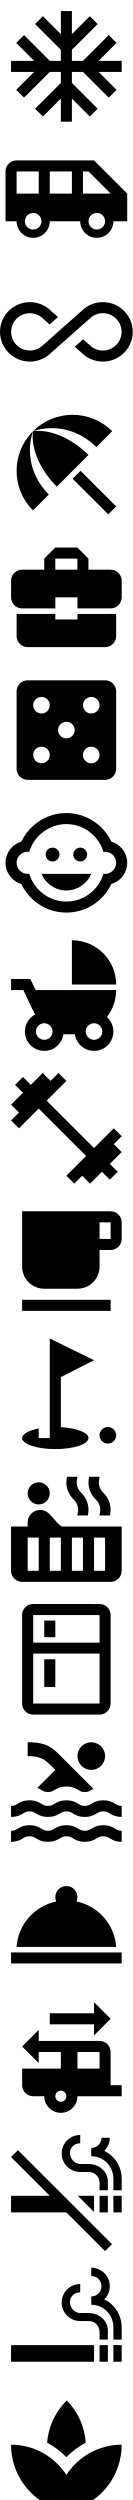
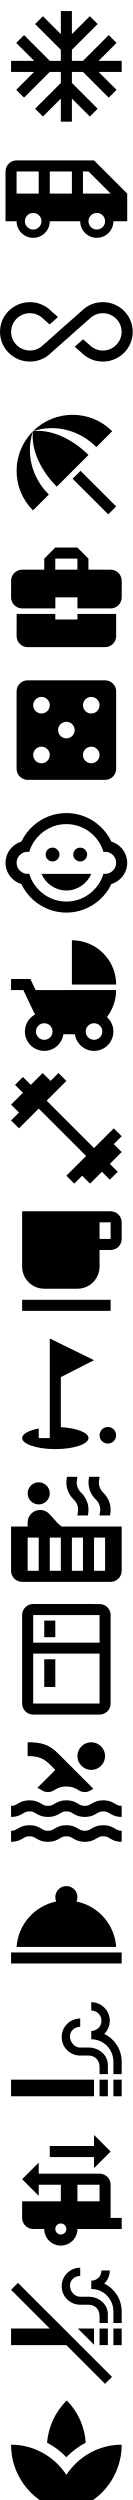
<svg xmlns="http://www.w3.org/2000/svg" xmlns:xlink="http://www.w3.org/1999/xlink">
  <defs />
  <symbol id="ac_unit" viewBox="0 0 48 48">
    <path d="M44 22h-8.34l6.48-6.49-2.83-2.82L30 22h-4v-4l9.31-9.31-2.82-2.83L26 12.34V4h-4v8.34l-6.49-6.48-2.82 2.83L22 18v4h-4l-9.31-9.31-2.83 2.82L12.34 22H4v4h8.34l-6.48 6.49 2.83 2.82L18 26h4v4l-9.31 9.31 2.82 2.83L22 35.66V44h4v-8.34l6.49 6.48 2.82-2.83L26 30v-4h4l9.31 9.31 2.83-2.82L35.66 26H44z" />
  </symbol>
  <symbol id="airport_shuttle" viewBox="0 0 48 48">
    <path d="M34 10H6c-2.21 0-4 1.79-4 4v18h4c0 3.31 2.69 6 6 6s6-2.69 6-6h11c0 3.31 2.69 6 6 6s6-2.69 6-6h5V22L34 10zM6 22v-8h8v8H6zm6 13c-1.66 0-3-1.34-3-3s1.34-3 3-3 3 1.34 3 3-1.34 3-3 3zm14-13h-8v-8h8v8zm9 13c-1.66 0-3-1.34-3-3s1.34-3 3-3 3 1.34 3 3-1.34 3-3 3zm-5-13v-8h2l8 8H30z" />
  </symbol>
  <symbol id="all_inclusive" viewBox="0 0 48 48">
    <path d="M37.2 13.25c-2.88 0-5.6 1.12-7.55 3.07l-5.65 5-.01-.01-3.03 2.67.02.02-5.39 4.78c-1.28 1.27-2.98 1.97-4.79 1.97-3.74 0-6.78-3.03-6.78-6.75s3.04-6.75 6.78-6.75c1.81 0 3.51.7 4.88 2.06l2.27 2.01 3.02-2.67-2.53-2.24c-2.04-2.03-4.75-3.15-7.64-3.15C4.84 13.25 0 18.07 0 24s4.84 10.75 10.8 10.75c2.88 0 5.59-1.12 7.55-3.06L24 26.68l.01.01 3.02-2.68-.01-.01 5.39-4.77c1.28-1.28 2.98-1.98 4.79-1.98 3.74 0 6.78 3.03 6.78 6.75s-3.04 6.75-6.78 6.75c-1.81 0-3.51-.7-4.88-2.05l-2.27-2.01-3.02 2.68 2.53 2.24c2.04 2.03 4.75 3.14 7.63 3.14C43.16 34.75 48 29.93 48 24s-4.84-10.75-10.8-10.75z" />
  </symbol>
  <symbol id="beach_access" viewBox="0 0 48 48">
    <path d="M26.248 29.11l2.863-2.862 12.9 12.89-2.86 2.864zm8.592-11.45l5.73-5.73c-7.9-7.9-20.7-7.91-28.61-.02 7.87-2.61 16.62-.52 22.88 5.75zm-22.93-5.71c-7.88 7.91-7.88 20.71.02 28.61l5.73-5.73c-6.27-6.25-8.36-15-5.75-22.88zm.04-.03c-.01.01-.01.01-.02.01-.01.01-.01.01-.01.02-.75 6.02 2.34 13.77 8.61 20.03l11.46-11.46c-6.28-6.26-14.02-9.36-20.04-8.6z" />
  </symbol>
  <symbol id="business_center" viewBox="0 0 48 48">
    <path d="M20 32v-2H6.02L6 38c0 2.22 1.78 4 4 4h28c2.22 0 4-1.78 4-4v-8H28v2h-8zm20-18h-8.02v-4l-4-4h-8L16 10v4H8.01c-2.21 0-4 1.79-4 4v6c0 2.21 1.79 4 4 4h12v-4h8v4h12c2.21 0 4-1.79 4-4v-6c-.01-2.21-1.8-4-4.01-4zm-12.01 0h-8v-4h8v4z" />
  </symbol>
  <symbol id="casino" viewBox="0 0 48 48">
    <path d="M38 6H10c-2.21 0-4 1.79-4 4v28c0 2.21 1.79 4 4 4h28c2.21 0 4-1.79 4-4V10c0-2.21-1.79-4-4-4zM15 36c-1.66 0-3-1.34-3-3s1.34-3 3-3 3 1.34 3 3-1.34 3-3 3zm0-18c-1.66 0-3-1.34-3-3s1.34-3 3-3 3 1.34 3 3-1.34 3-3 3zm9 9c-1.66 0-3-1.34-3-3s1.34-3 3-3 3 1.34 3 3-1.34 3-3 3zm9 9c-1.66 0-3-1.34-3-3s1.34-3 3-3 3 1.34 3 3-1.34 3-3 3zm0-18c-1.66 0-3-1.34-3-3s1.34-3 3-3 3 1.34 3 3-1.34 3-3 3z" />
  </symbol>
  <symbol id="child_care" viewBox="0 0 48 48">
    <circle cx="29" cy="21" r="2.5" />
    <circle cx="19" cy="21" r="2.5" />
    <path d="M45.89 25.33c.07-.43.11-.88.11-1.33s-.04-.9-.11-1.33c-.51-3.02-2.72-5.47-5.61-6.34-1.05-2.23-2.56-4.21-4.39-5.82C32.72 7.71 28.56 6 24 6s-8.72 1.71-11.89 4.51c-1.83 1.62-3.33 3.59-4.39 5.82-2.89.86-5.1 3.31-5.61 6.34-.07.43-.11.88-.11 1.33s.04.9.11 1.33c.51 3.02 2.72 5.47 5.61 6.34 1.04 2.21 2.53 4.17 4.34 5.78C15.24 40.27 19.41 42 24 42s8.76-1.73 11.94-4.55c1.81-1.61 3.3-3.57 4.34-5.78 2.89-.87 5.1-3.32 5.61-6.34zM38 28c-.2 0-.39-.03-.57-.06-.39 1.33-.98 2.58-1.72 3.72C33.2 35.47 28.89 38 24 38s-9.2-2.53-11.7-6.34c-.75-1.14-1.33-2.39-1.72-3.72-.19.03-.38.06-.58.06-2.2 0-4-1.8-4-4s1.8-4 4-4c.2 0 .39.03.57.06.39-1.33.98-2.58 1.72-3.72C14.8 12.53 19.11 10 24 10s9.2 2.53 11.7 6.34c.75 1.14 1.33 2.39 1.72 3.72.19-.03.38-.06.58-.06 2.2 0 4 1.8 4 4s-1.8 4-4 4zm-23 0c1.52 3.53 4.97 6 9 6s7.48-2.47 9-6H15z" />
  </symbol>
  <symbol id="child_friendly" viewBox="0 0 48 48">
    <path d="M26 4v16h16c0-8.84-7.16-16-16-16zm12.65 27.78C40.74 29.07 42 25.69 42 22H12.88l-1.9-4H4v4h4.45s3.78 8.14 4.24 8.83C10.49 32.02 9 34.33 9 37c0 3.87 3.13 7 7 7 3.53 0 6.43-2.61 6.92-6h4.16c.49 3.39 3.39 6 6.92 6 3.87 0 7-3.13 7-7 0-2.08-.91-3.94-2.35-5.22zM16 40c-1.66 0-3-1.34-3-3s1.34-3 3-3 3 1.34 3 3-1.34 3-3 3zm18 0c-1.66 0-3-1.34-3-3s1.34-3 3-3 3 1.34 3 3-1.34 3-3 3z" />
  </symbol>
  <symbol id="fitness_center" viewBox="0 0 48 48">
    <path d="M41.14 29.71L44 26.86 41.14 24 34 31.14 16.86 14 24 6.86 21.14 4l-2.85 2.86L15.43 4l-4.29 4.29-2.85-2.86-2.86 2.86 2.86 2.85L4 15.43l2.86 2.86L4 21.14 6.86 24 14 16.86 31.14 34 24 41.14 26.86 44l2.85-2.86L32.57 44l4.29-4.29 2.85 2.86 2.86-2.86-2.86-2.85L44 32.57z" />
  </symbol>
  <symbol id="free_breakfast" viewBox="0 0 48 48">
    <path d="M40 6H8v20c0 4.42 3.58 8 8 8h12c4.42 0 8-3.58 8-8v-6h4c2.21 0 4-1.79 4-4v-6c0-2.21-1.79-4-4-4zm0 10h-4v-6h4v6zM8 38h32v4H8z" />
  </symbol>
  <symbol id="golf_course" viewBox="0 0 48 48">
    <path d="M39 36c-1.66 0-3 1.34-3 3s1.34 3 3 3 3-1.34 3-3-1.34-3-3-3zm-5-24.15L18 4v36h-4v-3.46c-3.58.69-6 1.98-6 3.46 0 2.21 5.37 4 12 4s12-1.79 12-4c0-1.98-4.33-3.62-10-3.94v-18.1l12-6.11z" />
  </symbol>
  <symbol id="hot_tub" viewBox="0 0 48 48">
    <circle cx="14" cy="12" r="4" />
    <path d="M22.3 24c-.61-.45-1.17-.93-1.64-1.44l-2.8-3.1c-.38-.42-.86-.76-1.38-1-.58-.28-1.24-.46-1.92-.46h-.06c-2.48 0-4.5 2.02-4.5 4.5V24H4v16c0 2.21 1.79 4 4 4h32c2.21 0 4-1.79 4-4V24H22.3zM14 40h-4V28h4v12zm8 0h-4V28h4v12zm8 0h-4V28h4v12zm8 0h-4V28h4v12zm-.69-28.29l-.14-.13c-1.15-1.23-1.63-2.82-1.34-4.39L36 6h-3.78l-.13.85c-.41 2.72.54 5.43 2.6 7.43l.13.12c1.15 1.23 1.64 2.83 1.35 4.4l-.22 1.2h3.83l.13-.85c.4-2.72-.54-5.43-2.6-7.44zm-8 0l-.14-.13c-1.15-1.23-1.63-2.82-1.34-4.39L28 6h-3.78l-.13.85c-.41 2.72.54 5.43 2.6 7.43l.13.12c1.15 1.23 1.64 2.83 1.35 4.4l-.22 1.2h3.83l.13-.85c.4-2.72-.54-5.43-2.6-7.44z" />
  </symbol>
  <symbol id="kitchen" viewBox="0 0 48 48">
    <path d="M36 4.02L12 4C9.79 4 8 5.79 8 8v32c0 2.21 1.79 4 4 4h24c2.21 0 4-1.79 4-4V8c0-2.21-1.79-3.98-4-3.98zM36 40H12V21.95h24V40zm0-22H12V8h24v10zm-20-8h4v6h-4zm0 14h4v10h-4z" />
  </symbol>
  <symbol id="pool" viewBox="0 0 48 48">
    <path d="M44 42c-2.22 0-3.46-.74-4.36-1.29-.74-.44-1.19-.71-2.3-.71-1.11 0-1.56.27-2.3.71-.9.54-2.14 1.29-4.36 1.29s-3.46-.74-4.36-1.29c-.74-.45-1.19-.71-2.3-.71-1.11 0-1.56.27-2.3.71-.92.55-2.16 1.29-4.38 1.29-2.22 0-3.46-.74-4.36-1.28-.74-.45-1.19-.72-2.31-.72s-1.56.27-2.31.72C7.46 41.26 6.22 42 4 42v-4c1.11 0 1.56-.27 2.31-.72.9-.54 2.14-1.28 4.36-1.28s3.46.74 4.36 1.28c.74.45 1.19.72 2.31.72 1.11 0 1.56-.27 2.3-.71.9-.54 2.14-1.29 4.36-1.29s3.46.74 4.36 1.29c.74.45 1.19.71 2.3.71s1.56-.27 2.3-.71c.9-.54 2.14-1.29 4.36-1.29s3.46.74 4.36 1.29c.76.44 1.21.71 2.32.71v4zm0-9c-2.22 0-3.46-.74-4.36-1.29-.74-.44-1.19-.71-2.3-.71-1.11 0-1.56.27-2.3.71-.9.54-2.14 1.29-4.36 1.29s-3.46-.74-4.36-1.29c-.74-.45-1.19-.71-2.3-.71-1.11 0-1.56.27-2.3.71-.92.55-2.16 1.29-4.38 1.29-2.22 0-3.46-.74-4.36-1.28-.74-.45-1.19-.72-2.31-.72s-1.56.27-2.31.72C7.46 32.26 6.22 33 4 33v-4c1.11 0 1.56-.27 2.31-.72.9-.54 2.14-1.28 4.36-1.28s3.46.74 4.36 1.28c.74.45 1.19.72 2.31.72 1.11 0 1.56-.27 2.3-.71.9-.54 2.14-1.29 4.36-1.29s3.46.74 4.36 1.29c.74.45 1.19.71 2.3.71s1.56-.27 2.3-.71c.9-.54 2.14-1.29 4.36-1.29s3.46.74 4.36 1.29c.76.44 1.21.71 2.32.71v4zm-26.66-9c1.11 0 1.56-.27 2.3-.71.9-.54 2.14-1.29 4.36-1.29s3.46.74 4.36 1.29c.74.45 1.19.71 2.3.71s1.56-.27 2.3-.71c.24-.15.51-.3.81-.46L20.96 10C17.85 6.89 15 5.98 10 6v5c3.64-.02 5.77.78 8 3l2 2-6.5 6.5c.62.24 1.12.53 1.54.78.74.45 1.19.72 2.3.72z" />
    <circle cx="33" cy="11" r="5" />
  </symbol>
  <symbol id="room_service" viewBox="0 0 48 48">
    <path d="M4 34h40v4H4zm23.67-18.42c.21-.48.33-1.02.33-1.58 0-2.21-1.79-4-4-4s-4 1.79-4 4c0 .56.12 1.1.33 1.58C12.5 17.2 6.54 23.86 6 32h36c-.54-8.14-6.5-14.8-14.33-16.42z" />
  </symbol>
  <symbol id="rv_hookup" viewBox="0 0 48 48">
    <path d="M40 34V22c0-2.21-1.79-4-4-4H14v-4l-6 6 6 6v-4h8v6H8v6c0 2.21 1.79 4 4 4h4c0 3.32 2.68 6 6 6s6-2.68 6-6h16v-4h-4zm-18 6c-1.11 0-2-.89-2-2 0-1.11.89-2 2-2s2 .89 2 2c0 1.11-.89 2-2 2zm14-12h-8v-6h8v6zM34 4v4H18v4h16v4l6-6z" />
  </symbol>
  <symbol id="smoke_free" viewBox="0 0 48 48">
    <path d="M4 12l13.99 14H4v6h19.99l13.99 14 2.52-2.5-34-34zm37 14h3v6h-3zm-5 0h3v6h-3zm1.7-16.24c1.23-1.21 2-2.9 2-4.76h-3c0 2.04-1.66 3.7-3.7 3.7v3c4.49 0 8 3.65 8 8.14V24h3v-4.17c0-4.45-2.56-8.29-6.3-10.07zM29 17.39h3.06c2.09 0 3.94 1.48 3.94 4.11V24h3v-3.18c0-3.61-3.2-6.32-6.94-6.32H29c-2.04 0-3.7-1.96-3.7-4S26.96 7 29 7V4c-3.69 0-6.7 3-6.7 6.7s3.01 6.69 6.7 6.69zm5 14.46V26h-5.85z" />
  </symbol>
  <symbol id="smoking_rooms" viewBox="0 0 48 48">
    <path d="M4 32h30v6H4zm37 0h3v6h-3zm-5 0h3v6h-3zm1.7-16.54c1.23-1.21 2-2.9 2-4.76C39.7 7 36.69 4 33 4v3c2.04 0 3.7 1.66 3.7 3.7s-1.66 3.7-3.7 3.7v3c4.49 0 8 3.65 8 8.14V30h3v-4.47c0-4.45-2.56-8.29-6.3-10.07zm-5.64 4.93H29v.01c-2.04 0-3.7-1.96-3.7-4s1.66-3.5 3.7-3.5v-3c-3.69 0-6.7 3-6.7 6.7s3 6.7 6.7 6.7v-.01h3.06c2.09 0 3.94 1.48 3.94 4.11V30h3v-3.29c0-3.6-3.2-6.32-6.94-6.32z" />
  </symbol>
  <symbol id="spa" viewBox="0 0 48 48">
    <path fill="#607D8B" d="M17.09 24c-2.14-1.43-4.5-2.55-7.05-3.22 2.55.67 4.91 1.79 7.05 3.22zm20.87-3.22c-2.58.68-4.97 1.82-7.14 3.27 2.16-1.45 4.55-2.59 7.14-3.27z" />
    <path d="M30.99 19.27C30.62 13.69 28.36 8.24 24.12 4c-4.28 4.28-6.64 9.72-7.1 15.27 2.56 1.37 4.93 3.12 6.98 5.25 2.05-2.13 4.42-3.89 6.99-5.25zm-13 5.3c-.28-.21-.6-.38-.89-.57.29.19.6.36.89.57zm12.83-.52c-.26.18-.55.33-.8.51.25-.18.53-.33.8-.51zM24 30.91C19.7 24.34 12.35 20 4 20c0 10.63 6.72 19.65 16.07 22.97 1.27.45 2.58.79 3.93 1.03 1.35-.23 2.66-.57 3.93-1.03C37.28 39.65 44 30.63 44 20c-8.35 0-15.7 4.34-20 10.91z" />
  </symbol>
  <view id="ac_unit-view" viewBox="0 0 48 48" />
  <view id="airport_shuttle-view" viewBox="0 48 48 48" />
  <view id="all_inclusive-view" viewBox="0 96 48 48" />
  <view id="beach_access-view" viewBox="0 144 48 48" />
  <view id="business_center-view" viewBox="0 192 48 48" />
  <view id="casino-view" viewBox="0 240 48 48" />
  <view id="child_care-view" viewBox="0 288 48 48" />
  <view id="child_friendly-view" viewBox="0 336 48 48" />
  <view id="fitness_center-view" viewBox="0 384 48 48" />
  <view id="free_breakfast-view" viewBox="0 432 48 48" />
  <view id="golf_course-view" viewBox="0 480 48 48" />
  <view id="hot_tub-view" viewBox="0 528 48 48" />
  <view id="kitchen-view" viewBox="0 576 48 48" />
  <view id="pool-view" viewBox="0 624 48 48" />
  <view id="room_service-view" viewBox="0 672 48 48" />
-   <view id="rv_hookup-view" viewBox="0 720 48 48" />
-   <view id="smoke_free-view" viewBox="0 768 48 48" />
-   <view id="smoking_rooms-view" viewBox="0 816 48 48" />
+   <view id="rv_hookup-view" viewBox="0 768 48 48" />
+   <view id="smoke_free-view" viewBox="0 816 48 48" />
+   <view id="smoking_rooms-view" viewBox="0 720 48 48" />
  <view id="spa-view" viewBox="0 864 48 48" />
  <use xlink:href="#ac_unit" width="48" height="48" x="0" y="0" />
  <use xlink:href="#airport_shuttle" width="48" height="48" x="0" y="48" />
  <use xlink:href="#all_inclusive" width="48" height="48" x="0" y="96" />
  <use xlink:href="#beach_access" width="48" height="48" x="0" y="144" />
  <use xlink:href="#business_center" width="48" height="48" x="0" y="192" />
  <use xlink:href="#casino" width="48" height="48" x="0" y="240" />
  <use xlink:href="#child_care" width="48" height="48" x="0" y="288" />
  <use xlink:href="#child_friendly" width="48" height="48" x="0" y="336" />
  <use xlink:href="#fitness_center" width="48" height="48" x="0" y="384" />
  <use xlink:href="#free_breakfast" width="48" height="48" x="0" y="432" />
  <use xlink:href="#golf_course" width="48" height="48" x="0" y="480" />
  <use xlink:href="#hot_tub" width="48" height="48" x="0" y="528" />
  <use xlink:href="#kitchen" width="48" height="48" x="0" y="576" />
  <use xlink:href="#pool" width="48" height="48" x="0" y="624" />
  <use xlink:href="#room_service" width="48" height="48" x="0" y="672" />
-   <use xlink:href="#rv_hookup" width="48" height="48" x="0" y="720" />
-   <use xlink:href="#smoke_free" width="48" height="48" x="0" y="768" />
-   <use xlink:href="#smoking_rooms" width="48" height="48" x="0" y="816" />
+   <use xlink:href="#rv_hookup" width="48" height="48" x="0" y="768" />
+   <use xlink:href="#smoke_free" width="48" height="48" x="0" y="816" />
+   <use xlink:href="#smoking_rooms" width="48" height="48" x="0" y="720" />
  <use xlink:href="#spa" width="48" height="48" x="0" y="864" />
</svg>
